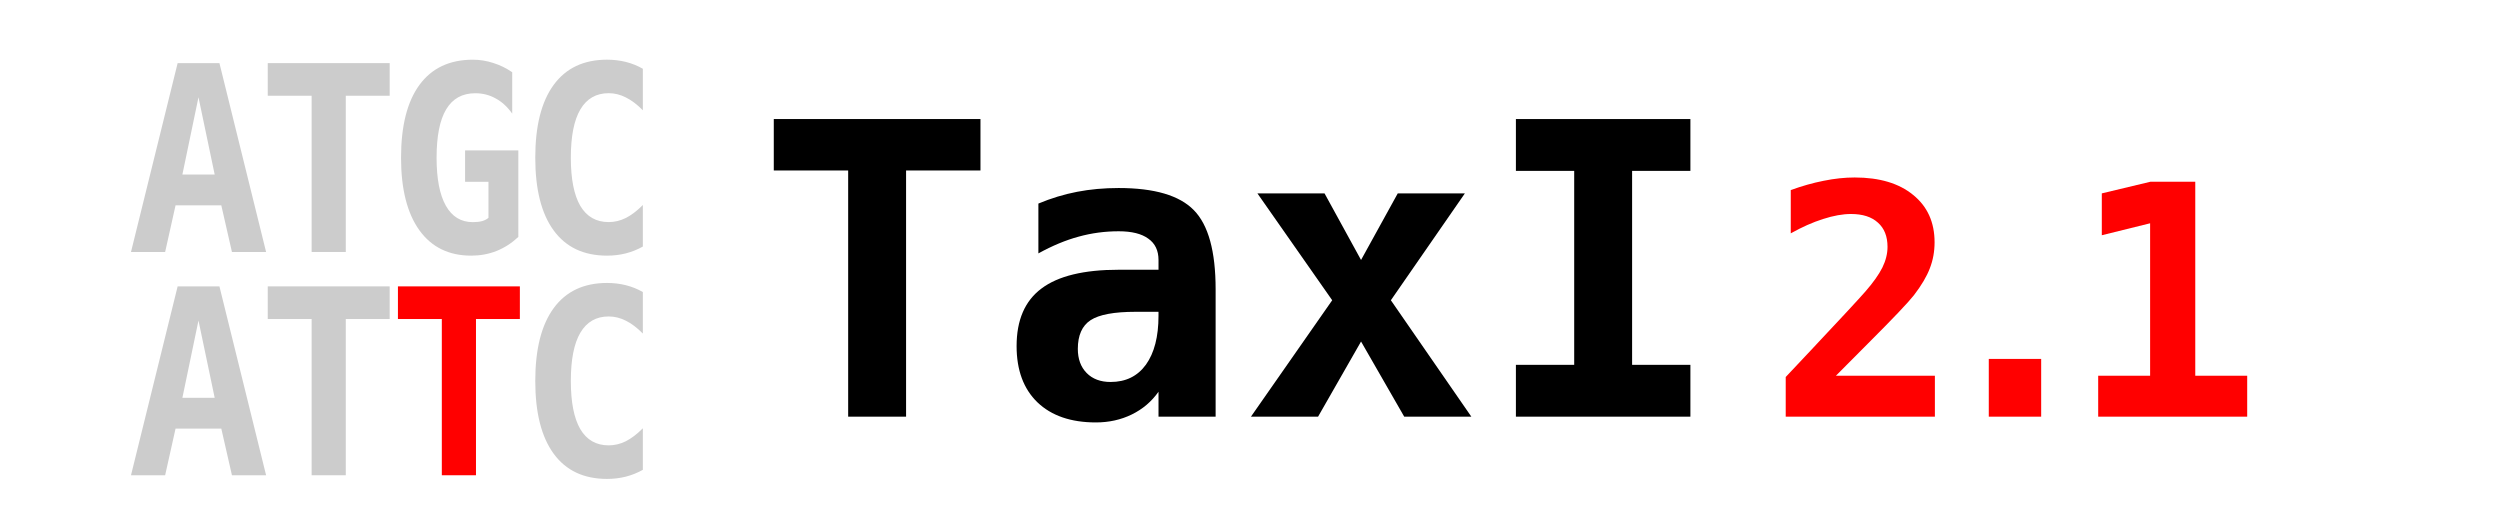
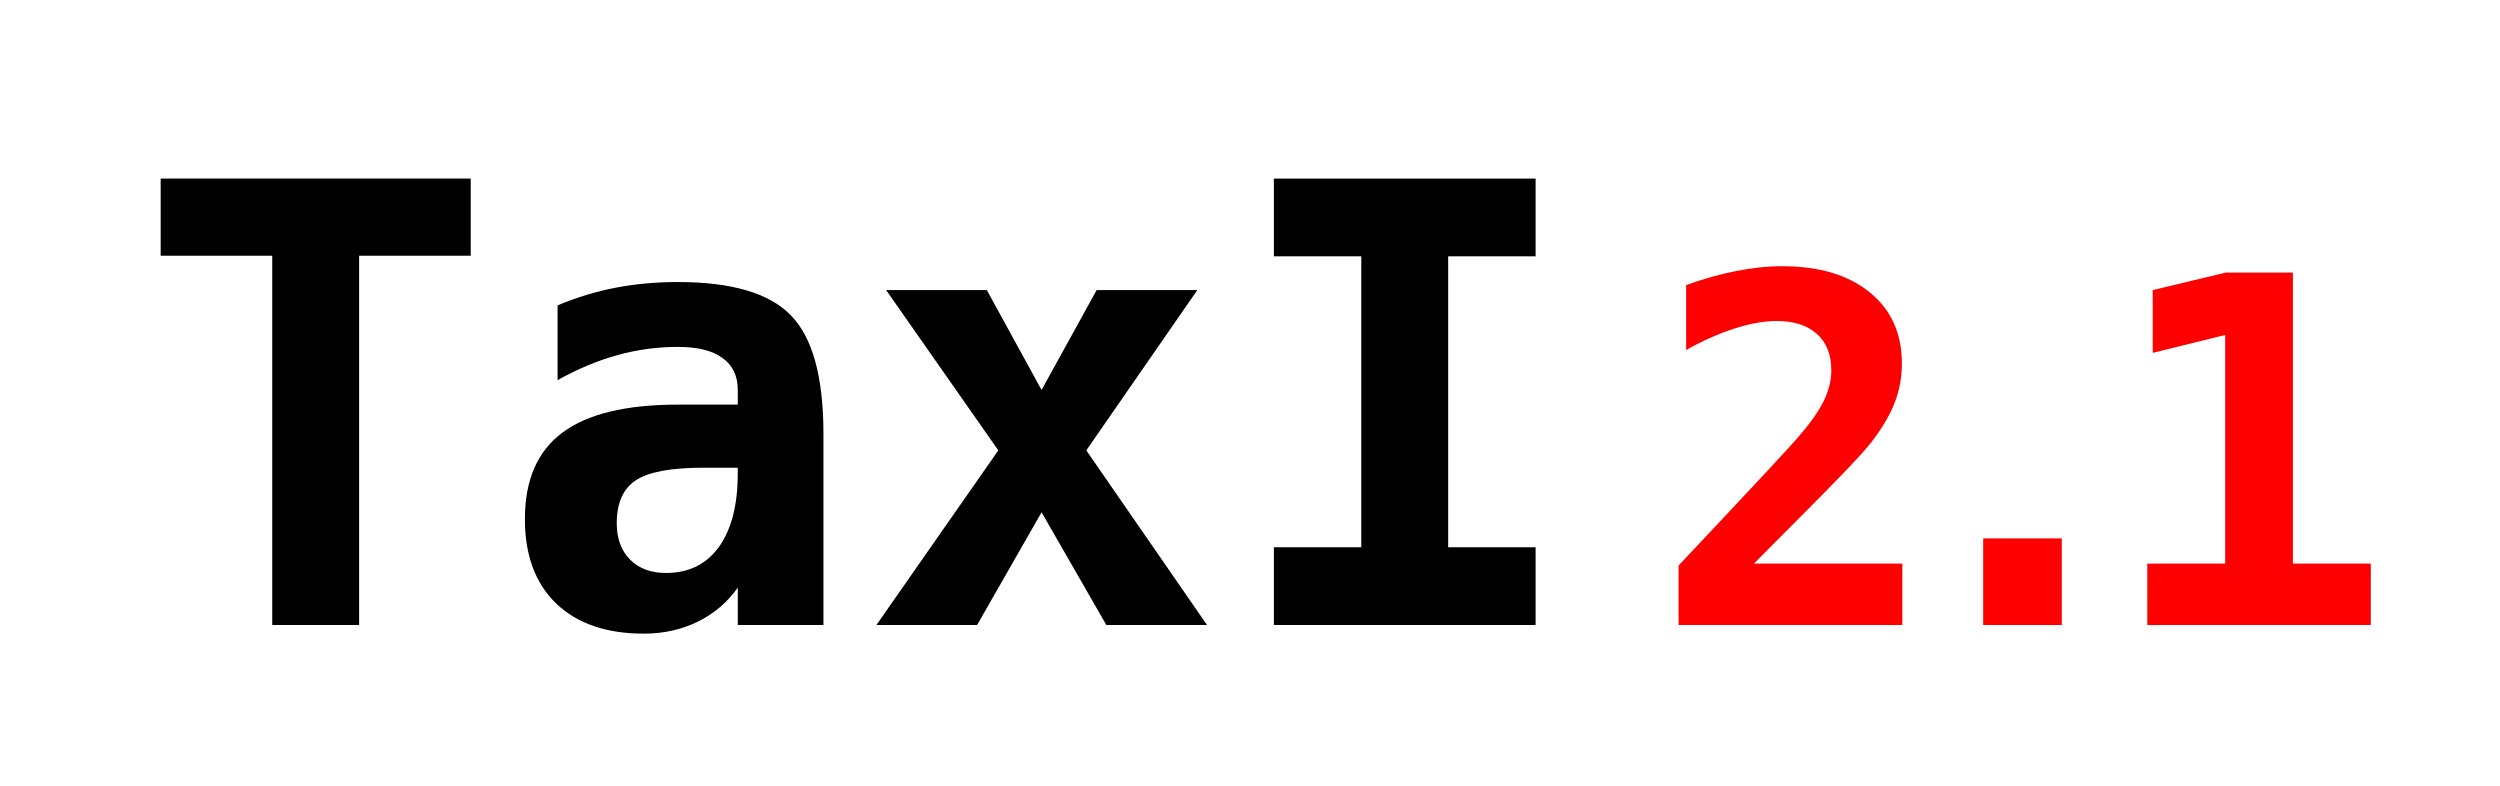
- <svg xmlns="http://www.w3.org/2000/svg" width="210" height="44" version="1.1" viewBox="0 0 210 44">
-   <g transform="matrix(1.374 0 0 1.5011 -3.3664 -9.9573)" stroke-width=".696" fill="#ccc" aria-label="ATGC">
-     <path d="m14.584 12.076-0.984 4.325h1.975zm-1.274-1.911h2.555l2.853 10.569h-2.088l-0.651-2.612h-2.796l-0.637 2.612h-2.088z" />
-     <path d="m23.59 20.734h-2.088v-8.743h-2.683v-1.826h7.454v1.826h-2.683z" />
-     <path d="m32.313 18.823v-2.018h-1.43v-1.756h3.256v4.842q-0.602 0.517-1.331 0.786-0.722 0.262-1.55 0.262-2.053 0-3.171-1.423-1.119-1.43-1.119-4.056 0-2.669 1.126-4.077 1.133-1.409 3.263-1.409 0.637 0 1.253 0.184 0.616 0.177 1.154 0.517v2.315q-0.439-0.566-1.012-0.849-0.566-0.29-1.246-0.29-1.189 0-1.777 0.899-0.588 0.892-0.588 2.711 0 1.763 0.566 2.683 0.566 0.92 1.649 0.92 0.326 0 0.566-0.057 0.241-0.064 0.389-0.184z" />
-     <path d="m41.751 20.43q-0.496 0.255-1.041 0.382-0.545 0.127-1.147 0.127-2.138 0-3.263-1.409-1.126-1.409-1.126-4.071 0-2.669 1.126-4.077 1.126-1.409 3.263-1.409 0.602 0 1.154 0.127 0.552 0.127 1.034 0.382v2.322q-0.538-0.496-1.048-0.722-0.503-0.234-1.041-0.234-1.147 0-1.734 0.913-0.58 0.906-0.58 2.697 0 1.784 0.58 2.697 0.588 0.906 1.734 0.906 0.538 0 1.041-0.227 0.51-0.234 1.048-0.729z" />
-   </g>
-   <g transform="matrix(1.374 0 0 1.5011 -3.3664 -9.9573)" stroke-width=".696" fill="#ccc" aria-label="ATTC">
-     <path d="m14.584 24.57-0.984 4.325h1.975zm-1.274-1.911h2.555l2.853 10.569h-2.088l-0.651-2.612h-2.796l-0.637 2.612h-2.088z" />
-     <path d="m23.59 33.228h-2.088v-8.743h-2.683v-1.826h7.454v1.826h-2.683z" />
-     <path d="m31.549 33.228h-2.088v-8.743h-2.683v-1.826h7.454v1.826h-2.683z" fill="#f00" />
-     <path d="m41.751 32.924q-0.496 0.255-1.041 0.382-0.545 0.127-1.147 0.127-2.138 0-3.263-1.409-1.126-1.409-1.126-4.071 0-2.669 1.126-4.077 1.126-1.409 3.263-1.409 0.602 0 1.154 0.127 0.552 0.127 1.034 0.382v2.322q-0.538-0.496-1.048-0.722-0.503-0.234-1.041-0.234-1.147 0-1.734 0.913-0.58 0.906-0.58 2.697 0 1.784 0.58 2.697 0.588 0.906 1.734 0.906 0.538 0 1.041-0.227 0.51-0.234 1.048-0.729z" />
-   </g>
-   <g transform="matrix(1.0134 0 0 1.0292 9.2039 -.61376)" stroke-width=".979" fill="#000" aria-label="TaxI">
+ <svg xmlns="http://www.w3.org/2000/svg" width="140" height="44" version="1.1" viewBox="0 0 140 44">
+   <g transform="matrix(1.0134 0 0 1.0292 -46.796 -.61376)" stroke-width=".979" fill="#000" aria-label="TaxI">
    <path d="m66.022 34.603h-4.8v-20.093h-6.166v-4.198h17.132v4.198h-6.166z" />
    <path d="m85.042 26.045q-2.668 0-3.726 0.683t-1.058 2.343q0 1.236 0.732 1.969 0.732 0.732 1.985 0.732 1.887 0 2.929-1.415 1.041-1.432 1.041-3.986v-0.325zm6.638-1.839v10.396h-4.734v-2.034q-0.862 1.204-2.213 1.855-1.35 0.651-2.977 0.651-3.107 0-4.848-1.643-1.725-1.643-1.725-4.588 0-3.189 2.066-4.702 2.066-1.529 6.394-1.529h3.303v-0.797q0-1.155-0.846-1.741-0.83-0.602-2.457-0.602-1.708 0-3.319 0.439-1.594 0.423-3.335 1.367v-4.067q1.578-0.651 3.205-0.96t3.449-0.309q4.442 0 6.231 1.806 1.806 1.806 1.806 6.459z" />
    <path d="m112.34 16.381-6.134 8.721 6.671 9.502h-5.564l-3.579-6.134-3.563 6.134h-5.564l6.736-9.502-6.199-8.721h5.564l3.026 5.434 3.042-5.434z" />
    <path d="m116.57 14.543v-4.23h14.464v4.23h-4.832v15.83h4.832v4.23h-14.464v-4.23h4.832v-15.83z" />
  </g>
-   <g transform="translate(5.3575 .24026)" fill="#f00" aria-label="2.1">
+   <g transform="translate(-50.642 .24026)" fill="#f00" aria-label="2.1">
    <path d="m148.86 31.323h8.313v3.436h-12.53v-3.331l2.115-2.247q3.767-4.005 4.573-4.93 0.991-1.137 1.427-2.009 0.436-0.886 0.436-1.745 0-1.322-0.806-2.035-0.793-0.727-2.26-0.727-1.044 0-2.353 0.423-1.295 0.41-2.709 1.203v-3.635q1.414-0.515 2.762-0.78 1.361-0.278 2.604-0.278 3.132 0 4.917 1.467 1.798 1.454 1.798 3.978 0 1.163-0.397 2.181-0.383 1.018-1.335 2.26-0.7 0.899-3.846 4.044-1.705 1.705-2.709 2.723z" />
    <path d="m161.7 29.909h4.401v4.851h-4.401z" />
    <path d="m170.89 31.323h4.362v-12.807l-4.058 1.004v-3.516l4.084-0.978h3.767v16.296h4.362v3.436h-12.516z" />
  </g>
</svg>
